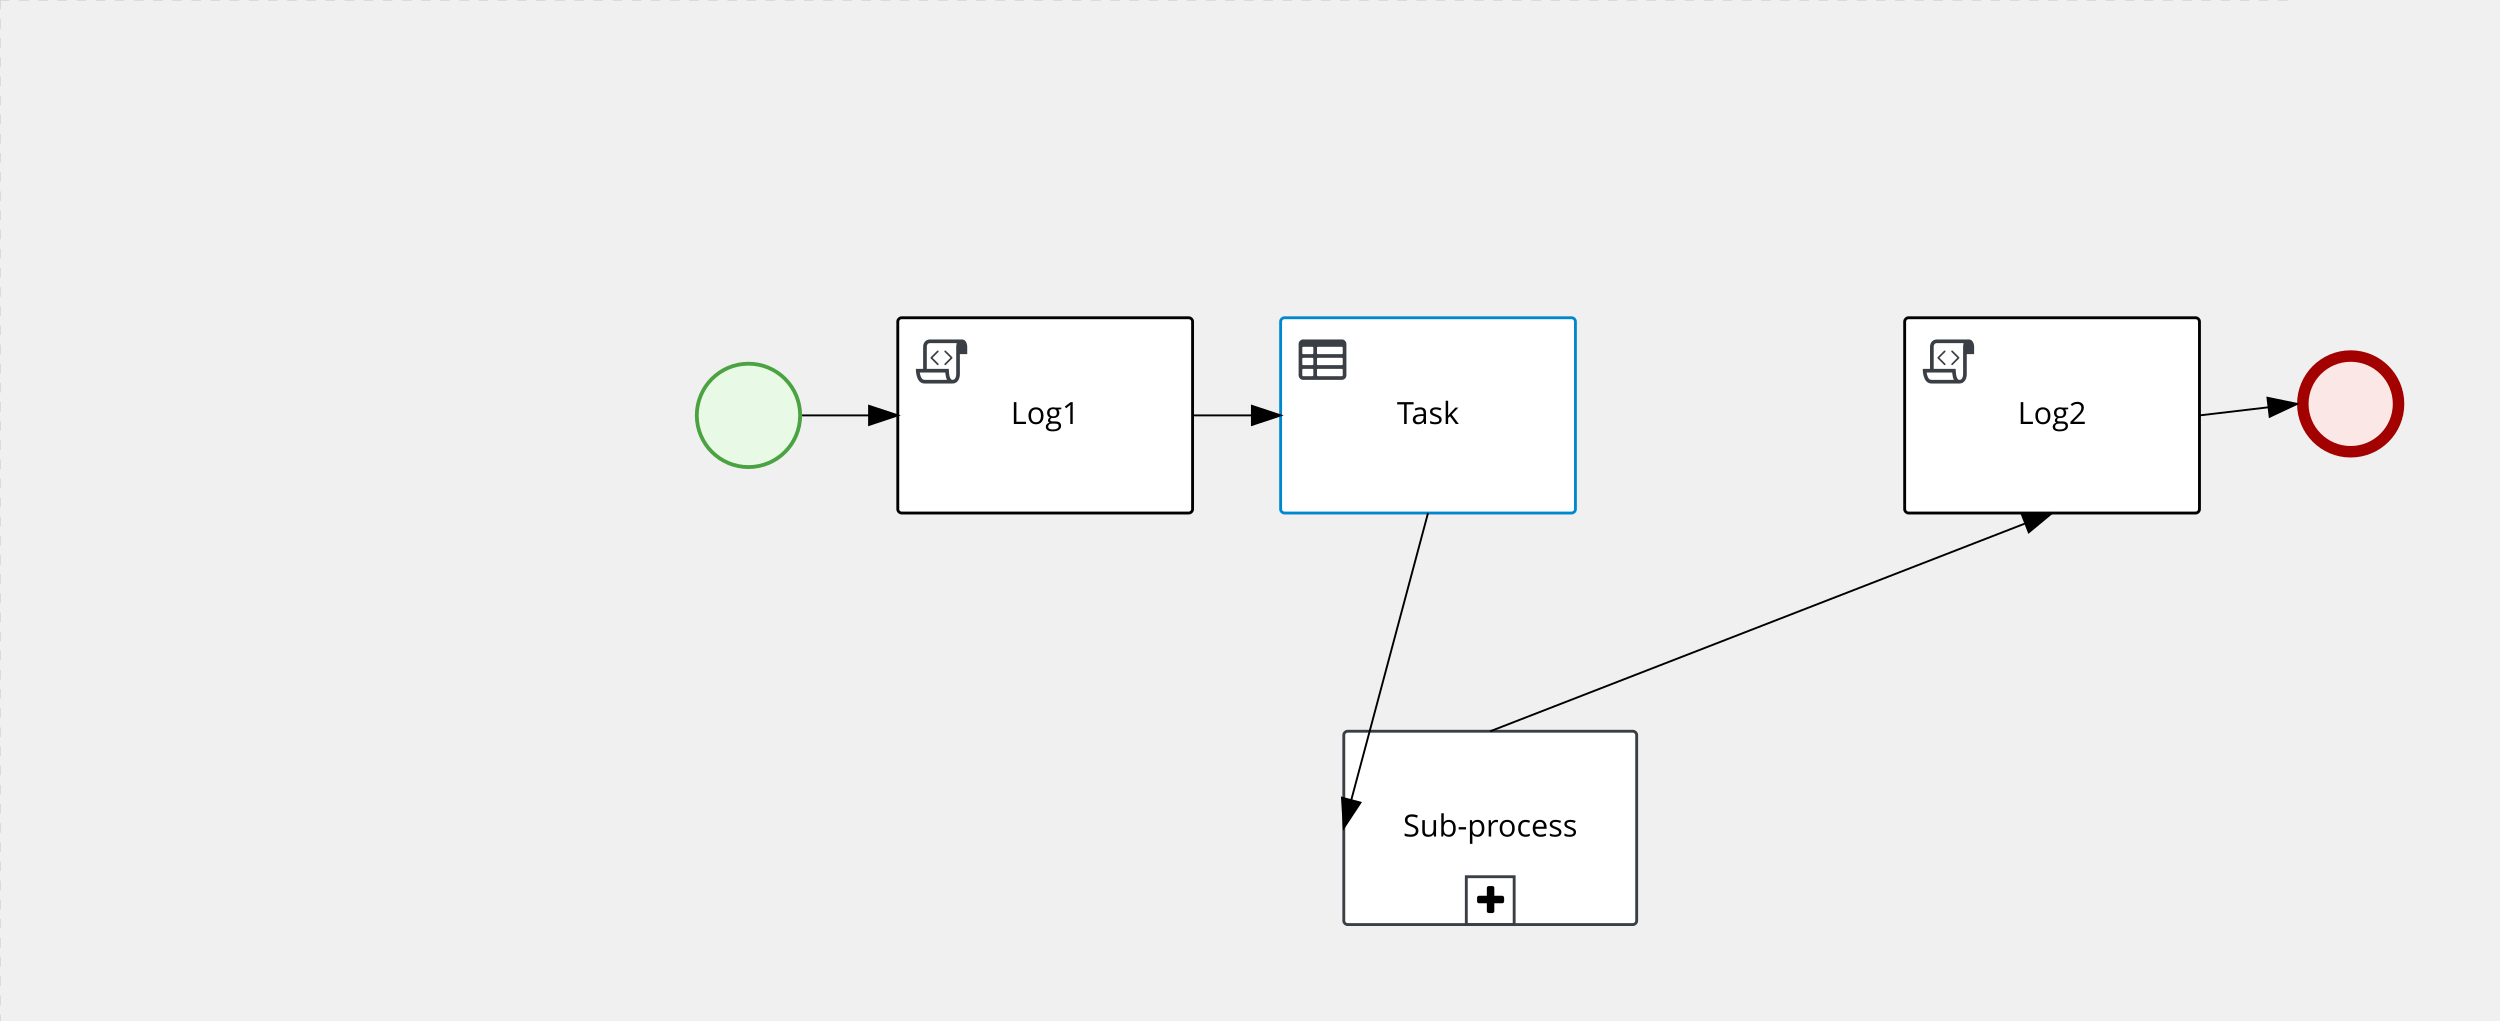
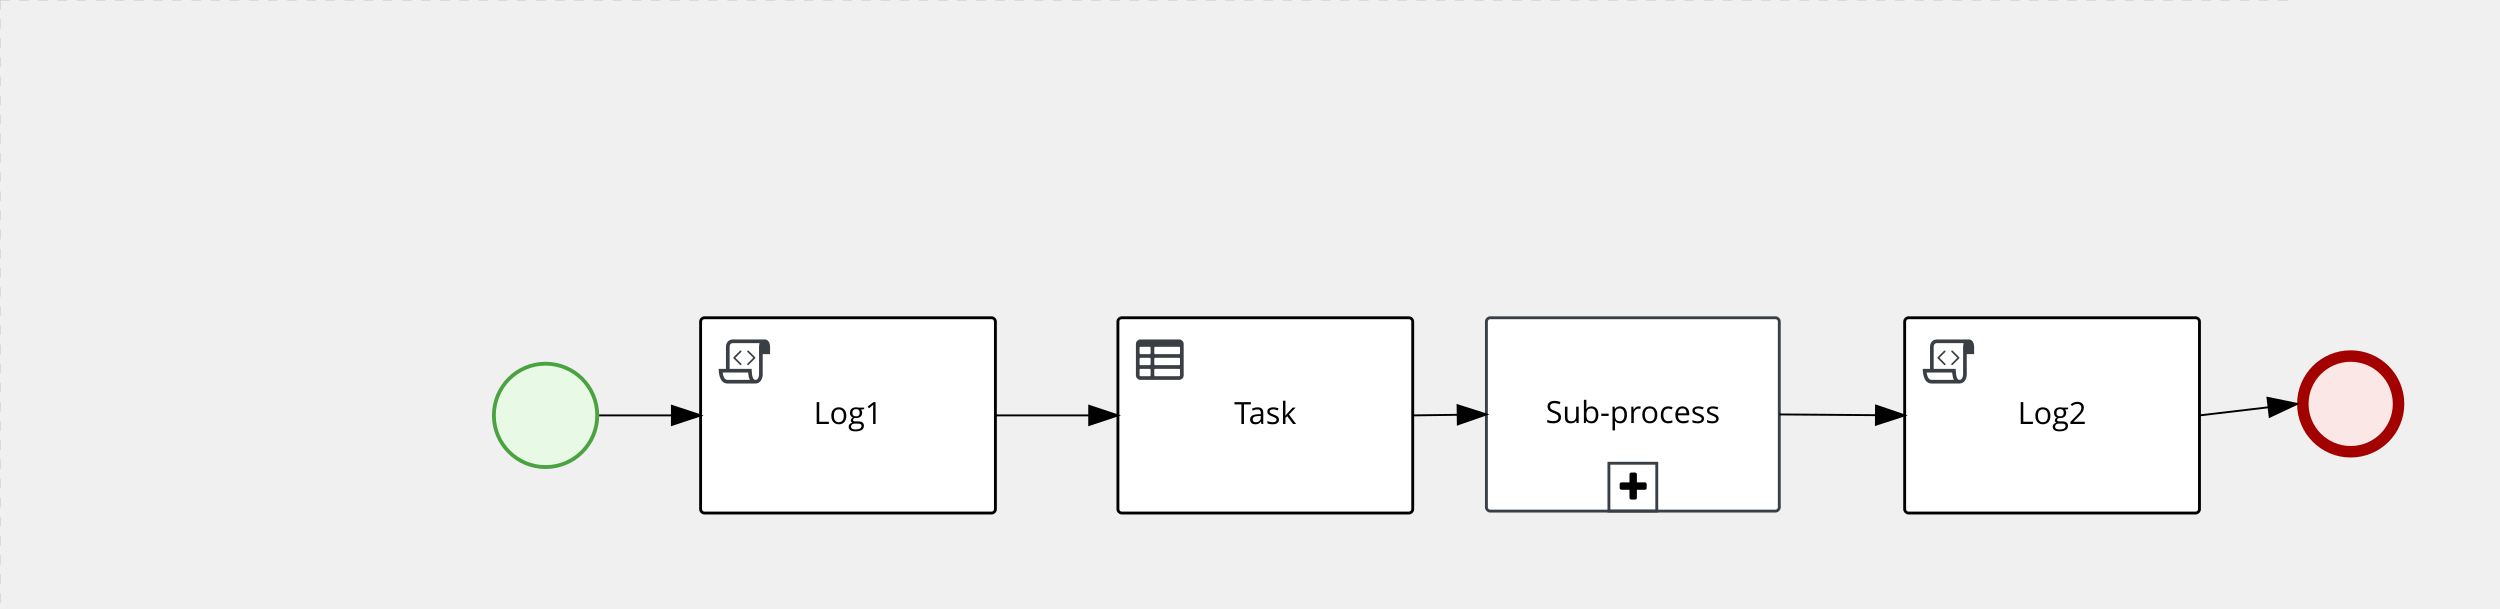
- <svg xmlns="http://www.w3.org/2000/svg" version="1.1" width="1306" height="533" viewBox="0 0 1306 533">
+ <svg xmlns="http://www.w3.org/2000/svg" version="1.1" width="1306" height="318" viewBox="0 0 1306 318">
  <defs />
  <g transform="matrix(1,0,0,1,0,0)">
    <g>
      <g>
        <g>
          <path fill="none" stroke="#d3d3d3" paint-order="fill stroke markers" d=" M 0 0 L 1200 0" stroke-miterlimit="10" stroke-opacity="0.8" stroke-dasharray="5" />
        </g>
        <g>
          <path fill="none" stroke="#d3d3d3" paint-order="fill stroke markers" d=" M 0 0 L 0 800" stroke-miterlimit="10" stroke-opacity="0.8" stroke-dasharray="5" />
        </g>
      </g>
      <g id="_11CC6B22-7D6C-424A-9CB3-2744F7A7CEF2" bpmn2nodeid="_11CC6B22-7D6C-424A-9CB3-2744F7A7CEF2" transform="matrix(1,0,0,1,995,166)">
        <g>
          <path fill="none" stroke="none" />
        </g>
        <g transform="matrix(1,0,0,1,0,0)">
          <path fill="#ffffff" stroke="none" id="_11CC6B22-7D6C-424A-9CB3-2744F7A7CEF2?shapeType=BACKGROUND" paint-order="stroke fill markers" d=" M 2 0 L 152 0 L 152 0 A 2 2 0 0 1 154 2 L 154 100 L 154 100 A 2 2 0 0 1 152 102 L 2 102 L 2 102 A 2 2 0 0 1 0 100 L 0 2 L 0 2 A 2 2 0 0 1 2 0 Z" />
        </g>
        <g transform="matrix(1,0,0,1,0,0)">
          <path fill="none" stroke="#000000" id="_11CC6B22-7D6C-424A-9CB3-2744F7A7CEF2?shapeType=BORDER&amp;renderType=STROKE" paint-order="fill stroke markers" d=" M 2 0 L 152 0 L 152 0 A 2 2 0 0 1 154 2 L 154 100 L 154 100 A 2 2 0 0 1 152 102 L 2 102 L 2 102 A 2 2 0 0 1 0 100 L 0 2 L 0 2 A 2 2 0 0 1 2 0 Z" stroke-miterlimit="10" stroke-width="1.5" stroke-dasharray="" />
        </g>
        <g>
          <g transform="matrix(0.06,0,0,0.06,9.4,9.4)">
            <g transform="matrix(1,0,0,1,0,0)">
              <path fill="#393f44" stroke="none" id="_11CC6B22-7D6C-424A-9CB3-2744F7A7CEF2undefined" paint-order="stroke fill markers" d=" M 0 0 M 197.3 130.2 C 194.4 127.3 189.6 127.3 186.7 130.2 L 130.2 186.7 C 127.3 189.6 127.3 194.4 130.2 197.3 L 186.7 253.8 C 188.1 255.3 190.1 256 192 256 C 193.9 256 195.9 255.3 197.3 253.7 C 200.2 250.8 200.2 246 197.3 243.1 L 146.2 192 L 197.3 140.8 C 200.2 137.9 200.2 133.1 197.3 130.2 Z" />
            </g>
            <g transform="matrix(1,0,0,1,0,0)">
              <path fill="#393f44" stroke="none" id="_11CC6B22-7D6C-424A-9CB3-2744F7A7CEF2undefined" paint-order="stroke fill markers" d=" M 0 0 M 261.3 130.2 C 258.4 127.3 253.6 127.3 250.7 130.2 C 247.8 133.1 247.8 137.9 250.7 140.8 L 301.8 191.9 L 250.7 243 C 247.8 245.9 247.8 250.7 250.7 253.6 C 252.1 255.3 254.1 256 256 256 C 257.9 256 259.9 255.3 261.3 253.8 L 317.8 197.3 C 320.7 194.4 320.7 189.6 317.8 186.7 L 261.3 130.2 Z" />
            </g>
            <g transform="matrix(1,0,0,1,0,0)">
              <path fill="#393f44" stroke="none" id="_11CC6B22-7D6C-424A-9CB3-2744F7A7CEF2undefined" paint-order="stroke fill markers" d=" M 0 0 M 400 32 C 400 32 152.8 32 128 32 C 62 32 64 96 64 96 L 64 288 L 1 288 C 1 288 -4 416 78 416 L 320 416 C 368 416 384 368 384 336 C 384 314.2 384 224.4 384 160 L 448 160 L 448 96 C 448 96 449 32 400 32 Z M 0 0 M 78 383.9 C 68.5 383.9 61.6 381.1 55.5 374.9 C 43.4 362.4 37.5 339.6 34.9 320 L 256.9 320 C 257.1 322.7 257.3 325.4 257.6 328.2 C 260 351.6 264.7 370.1 271.9 383.9 L 78 383.9 L 78 383.9 Z M 0 0 M 352 336 C 352 345.9 349.6 360.3 342.9 371 C 337.2 380.1 330.4 384 320 384 C 285 384 288 288 288 288 L 96 288 L 96 96 L 96 95.9 L 96 95.1 C 96 90.6 97.6 78.3 104.7 71.2 C 106.5 69.4 111.9 64 128 64 L 356.5 64 C 354.4 72.8 352.8 81.8 352.2 89.9 C 352.2 90.5 352.1 91.1 352.1 91.7 C 352.1 92 352.1 92.3 352.1 92.6 C 352 94.8 352 96 352 96 L 352 160 L 352 336 Z" />
            </g>
          </g>
        </g>
        <g transform="matrix(1,0,0,1,59.05859,43.5)">
          <text fill="#000000" stroke="none" font-family="Open Sans" font-size="12pt" font-style="normal" font-weight="normal" text-decoration="normal" x="17.941" y="12" text-anchor="middle" dominant-baseline="alphabetic">Log2</text>
        </g>
      </g>
-       <g id="_33E37707-75E6-4BAD-9ED4-1F55CDE9C7CC" bpmn2nodeid="_33E37707-75E6-4BAD-9ED4-1F55CDE9C7CC" transform="matrix(1,0,0,1,363,189)">
-         <g>
-           <path fill="none" stroke="none" />
-         </g>
-         <g transform="matrix(0.125,0,0,0.125,0,0)">
-           <g transform="matrix(1,0,0,1,0,0)">
-             <path fill="#e8fae6" stroke="none" id="_33E37707-75E6-4BAD-9ED4-1F55CDE9C7CC?shapeType=BACKGROUND" paint-order="stroke fill markers" d=" M 0 0 M 444 224 C 444 263.9 434.2 300.8 414.4 334.5 C 394.7 368.2 368 394.9 334.4 414.5 C 300.8 434.1 263.9 444 224 444 C 184.1 444 147.2 434.2 113.5 414.4 C 79.8 394.7 53.1 368 33.5 334.4 C 13.9 300.8 4 263.9 4 224 C 4 184.1 13.8 147.2 33.6 113.5 C 53.4 79.8 80.1 53.1 113.6 33.5 C 147.1 13.9 184.1 4 224 4 C 263.9 4 300.8 13.8 334.5 33.6 C 368.2 53.4 394.9 80.1 414.5 113.6 C 434.1 147.1 444 184.1 444 224 Z" />
-           </g>
-           <g>
-             <g transform="matrix(1,0,0,1,0,0)">
-               <g transform="matrix(1,0,0,1,0,0)">
-                 <path fill="#4aa241" stroke="none" id="_33E37707-75E6-4BAD-9ED4-1F55CDE9C7CC?shapeType=BORDER&amp;renderType=FILL" paint-order="stroke fill markers" d=" M 0 0 M 224 0 C 100.3 0 0 100.3 0 224 C 0 347.7 100.3 448 224 448 C 347.7 448 448 347.7 448 224 C 448 100.3 347.7 0 224 0 Z M 0 0 M 224 432 C 109.1 432 16 338.9 16 224 C 16 109.1 109.1 16 224 16 C 338.9 16 432 109.1 432 224 C 432 338.9 338.9 432 224 432 Z" />
-               </g>
-             </g>
-           </g>
-         </g>
-         <g transform="matrix(1,0,0,1,28,61)" />
-       </g>
      <g id="_79BB436E-E169-4572-85B0-322B13ABADD4" bpmn2nodeid="_79BB436E-E169-4572-85B0-322B13ABADD4" transform="matrix(1,0,0,1,1200,183)">
        <g>
          <path fill="none" stroke="none" />
        </g>
        <g transform="matrix(0.125,0,0,0.125,0,0)">
          <g transform="matrix(1,0,0,1,0,0)">
            <path fill="#fce7e7" stroke="none" id="_79BB436E-E169-4572-85B0-322B13ABADD4?shapeType=BACKGROUND" paint-order="stroke fill markers" d=" M 0 0 M 444 224 C 444 263.9 434.2 300.8 414.4 334.5 C 394.7 368.2 368 394.9 334.4 414.5 C 300.8 434.1 263.9 444 224 444 C 184.1 444 147.2 434.2 113.5 414.4 C 79.8 394.7 53.1 368 33.5 334.4 C 13.9 300.8 4 263.9 4 224 C 4 184.1 13.8 147.2 33.6 113.5 C 53.4 79.8 80.1 53.1 113.6 33.5 C 147.1 13.9 184.1 4 224 4 C 263.9 4 300.8 13.8 334.5 33.6 C 368.2 53.4 394.9 80.1 414.5 113.6 C 434.1 147.1 444 184.1 444 224 Z" />
          </g>
          <g>
            <g transform="matrix(1,0,0,1,0,0)">
              <g transform="matrix(1,0,0,1,0,0)">
                <path fill="#a30000" stroke="none" id="_79BB436E-E169-4572-85B0-322B13ABADD4?shapeType=BORDER&amp;renderType=FILL" paint-order="stroke fill markers" d=" M 0 0 M 224 0 C 100.3 0 0 100.3 0 224 C 0 347.7 100.3 448 224 448 C 347.7 448 448 347.7 448 224 C 448 100.3 347.7 0 224 0 Z M 0 0 M 224 400 C 126.8 400 48 321.2 48 224 C 48 126.8 126.8 48 224 48 C 321.2 48 400 126.8 400 224 C 400 321.2 321.2 400 224 400 Z" />
              </g>
            </g>
          </g>
        </g>
        <g transform="matrix(1,0,0,1,28,61)" />
      </g>
-       <g id="_ACD4B1B4-CE54-4BAC-8A30-C3DC9453D95B" bpmn2nodeid="_ACD4B1B4-CE54-4BAC-8A30-C3DC9453D95B" transform="matrix(1,0,0,1,469,166)">
+       <g id="_2CADB323-29B0-4AFB-BBA6-99565A8C705D" bpmn2nodeid="_2CADB323-29B0-4AFB-BBA6-99565A8C705D">
+         <g>
+           <path fill="none" stroke="#000000" paint-order="fill stroke markers" d=" M 1149 217 L 1185.103 212.753" stroke-miterlimit="10" stroke-dasharray="" />
+         </g>
+         <g transform="matrix(1,0,0,1,1149,217)" />
+         <g transform="matrix(0.1168412,0.9931506,-0.9931506,0.1168412,1199.416,206.0342)">
+           <path fill="#000000" stroke="#000000" paint-order="fill stroke markers" d=" M 10 15 L 0 15 L 5 0 Z" stroke-miterlimit="10" stroke-dasharray="" />
+         </g>
+         <g transform="matrix(1,0,0,1,1150.168,204.0685)" />
+       </g>
+       <g transform="matrix(1,0,0,1,995,166)" />
+       <g transform="matrix(1,0,0,1,1200,183)" />
+       <g id="_33E37707-75E6-4BAD-9ED4-1F55CDE9C7CC" bpmn2nodeid="_33E37707-75E6-4BAD-9ED4-1F55CDE9C7CC" transform="matrix(1,0,0,1,257,189)">
+         <g>
+           <path fill="none" stroke="none" />
+         </g>
+         <g transform="matrix(0.125,0,0,0.125,0,0)">
+           <g transform="matrix(1,0,0,1,0,0)">
+             <path fill="#e8fae6" stroke="none" id="_33E37707-75E6-4BAD-9ED4-1F55CDE9C7CC?shapeType=BACKGROUND" paint-order="stroke fill markers" d=" M 0 0 M 444 224 C 444 263.9 434.2 300.8 414.4 334.5 C 394.7 368.2 368 394.9 334.4 414.5 C 300.8 434.1 263.9 444 224 444 C 184.1 444 147.2 434.2 113.5 414.4 C 79.8 394.7 53.1 368 33.5 334.4 C 13.9 300.8 4 263.9 4 224 C 4 184.1 13.8 147.2 33.6 113.5 C 53.4 79.8 80.1 53.1 113.6 33.5 C 147.1 13.9 184.1 4 224 4 C 263.9 4 300.8 13.8 334.5 33.6 C 368.2 53.4 394.9 80.1 414.5 113.6 C 434.1 147.1 444 184.1 444 224 Z" />
+           </g>
+           <g>
+             <g transform="matrix(1,0,0,1,0,0)">
+               <g transform="matrix(1,0,0,1,0,0)">
+                 <path fill="rgb(74,162,65)" stroke="none" id="_33E37707-75E6-4BAD-9ED4-1F55CDE9C7CC?shapeType=BORDER&amp;renderType=FILL" paint-order="stroke fill markers" d=" M 0 0 M 224 0 C 100.3 0 0 100.3 0 224 C 0 347.7 100.3 448 224 448 C 347.7 448 448 347.7 448 224 C 448 100.3 347.7 0 224 0 Z M 0 0 M 224 432 C 109.1 432 16 338.9 16 224 C 16 109.1 109.1 16 224 16 C 338.9 16 432 109.1 432 224 C 432 338.9 338.9 432 224 432 Z" />
+               </g>
+             </g>
+           </g>
+         </g>
+         <g transform="matrix(1,0,0,1,28,61)" />
+       </g>
+       <g transform="matrix(1,0,0,1,257,189)" />
+       <g id="_ACD4B1B4-CE54-4BAC-8A30-C3DC9453D95B" bpmn2nodeid="_ACD4B1B4-CE54-4BAC-8A30-C3DC9453D95B" transform="matrix(1,0,0,1,366,166)">
        <g>
          <path fill="none" stroke="none" />
        </g>
        <g transform="matrix(1,0,0,1,0,0)">
          <path fill="#ffffff" stroke="none" id="_ACD4B1B4-CE54-4BAC-8A30-C3DC9453D95B?shapeType=BACKGROUND" paint-order="stroke fill markers" d=" M 2 0 L 152 0 L 152 0 A 2 2 0 0 1 154 2 L 154 100 L 154 100 A 2 2 0 0 1 152 102 L 2 102 L 2 102 A 2 2 0 0 1 0 100 L 0 2 L 0 2 A 2 2 0 0 1 2 0 Z" />
        </g>
        <g transform="matrix(1,0,0,1,0,0)">
-           <path fill="none" stroke="#000000" id="_ACD4B1B4-CE54-4BAC-8A30-C3DC9453D95B?shapeType=BORDER&amp;renderType=STROKE" paint-order="fill stroke markers" d=" M 2 0 L 152 0 L 152 0 A 2 2 0 0 1 154 2 L 154 100 L 154 100 A 2 2 0 0 1 152 102 L 2 102 L 2 102 A 2 2 0 0 1 0 100 L 0 2 L 0 2 A 2 2 0 0 1 2 0 Z" stroke-miterlimit="10" stroke-width="1.5" stroke-dasharray="" />
+           <path fill="none" stroke="rgb(0,0,0)" id="_ACD4B1B4-CE54-4BAC-8A30-C3DC9453D95B?shapeType=BORDER&amp;renderType=STROKE" paint-order="fill stroke markers" d=" M 2 0 L 152 0 L 152 0 A 2 2 0 0 1 154 2 L 154 100 L 154 100 A 2 2 0 0 1 152 102 L 2 102 L 2 102 A 2 2 0 0 1 0 100 L 0 2 L 0 2 A 2 2 0 0 1 2 0 Z" stroke-miterlimit="10" stroke-width="1.5" stroke-dasharray="" />
        </g>
        <g>
          <g transform="matrix(0.06,0,0,0.06,9.4,9.4)">
            <g transform="matrix(1,0,0,1,0,0)">
              <path fill="#393f44" stroke="none" id="_ACD4B1B4-CE54-4BAC-8A30-C3DC9453D95Bundefined" paint-order="stroke fill markers" d=" M 0 0 M 197.3 130.2 C 194.4 127.3 189.6 127.3 186.7 130.2 L 130.2 186.7 C 127.3 189.6 127.3 194.4 130.2 197.3 L 186.7 253.8 C 188.1 255.3 190.1 256 192 256 C 193.9 256 195.9 255.3 197.3 253.7 C 200.2 250.8 200.2 246 197.3 243.1 L 146.2 192 L 197.3 140.8 C 200.2 137.9 200.2 133.1 197.3 130.2 Z" />
            </g>
            <g transform="matrix(1,0,0,1,0,0)">
              <path fill="#393f44" stroke="none" id="_ACD4B1B4-CE54-4BAC-8A30-C3DC9453D95Bundefined" paint-order="stroke fill markers" d=" M 0 0 M 261.3 130.2 C 258.4 127.3 253.6 127.3 250.7 130.2 C 247.8 133.1 247.8 137.9 250.7 140.8 L 301.8 191.9 L 250.7 243 C 247.8 245.9 247.8 250.7 250.7 253.6 C 252.1 255.3 254.1 256 256 256 C 257.9 256 259.9 255.3 261.3 253.8 L 317.8 197.3 C 320.7 194.4 320.7 189.6 317.8 186.7 L 261.3 130.2 Z" />
            </g>
            <g transform="matrix(1,0,0,1,0,0)">
              <path fill="#393f44" stroke="none" id="_ACD4B1B4-CE54-4BAC-8A30-C3DC9453D95Bundefined" paint-order="stroke fill markers" d=" M 0 0 M 400 32 C 400 32 152.8 32 128 32 C 62 32 64 96 64 96 L 64 288 L 1 288 C 1 288 -4 416 78 416 L 320 416 C 368 416 384 368 384 336 C 384 314.2 384 224.4 384 160 L 448 160 L 448 96 C 448 96 449 32 400 32 Z M 0 0 M 78 383.9 C 68.5 383.9 61.6 381.1 55.5 374.9 C 43.4 362.4 37.5 339.6 34.9 320 L 256.9 320 C 257.1 322.7 257.3 325.4 257.6 328.2 C 260 351.6 264.7 370.1 271.9 383.9 L 78 383.9 L 78 383.9 Z M 0 0 M 352 336 C 352 345.9 349.6 360.3 342.9 371 C 337.2 380.1 330.4 384 320 384 C 285 384 288 288 288 288 L 96 288 L 96 96 L 96 95.9 L 96 95.1 C 96 90.6 97.6 78.3 104.7 71.2 C 106.5 69.4 111.9 64 128 64 L 356.5 64 C 354.4 72.8 352.8 81.8 352.2 89.9 C 352.2 90.5 352.1 91.1 352.1 91.7 C 352.1 92 352.1 92.3 352.1 92.6 C 352 94.8 352 96 352 96 L 352 160 L 352 336 Z" />
            </g>
          </g>
        </g>
        <g transform="matrix(1,0,0,1,59.05859,43.5)">
          <text fill="#000000" stroke="none" font-family="Open Sans" font-size="12pt" font-style="normal" font-weight="normal" text-decoration="normal" x="17.941" y="12" text-anchor="middle" dominant-baseline="alphabetic">Log1</text>
        </g>
      </g>
-       <g id="_7D8FE6CE-705A-47F4-829C-5D26770EC6D5" bpmn2nodeid="_7D8FE6CE-705A-47F4-829C-5D26770EC6D5" transform="matrix(1,0,0,1,702,382)">
+       <g id="_B85C0304-AC31-46A8-B2E2-1EB365EE7625" bpmn2nodeid="_B85C0304-AC31-46A8-B2E2-1EB365EE7625">
+         <g>
+           <path fill="none" stroke="#000000" paint-order="fill stroke markers" d=" M 313 217 L 351 217" stroke-miterlimit="10" stroke-dasharray="" />
+         </g>
+         <g transform="matrix(1,0,0,1,313,217)" />
+         <g transform="matrix(6.123233995736766e-17,1,-1,6.123233995736766e-17,366,212)">
+           <path fill="#000000" stroke="#000000" paint-order="fill stroke markers" d=" M 10 15 L 0 15 L 5 0 Z" stroke-miterlimit="10" stroke-dasharray="" />
+         </g>
+         <g transform="matrix(1,0,0,1,313,207)" />
+       </g>
+       <g transform="matrix(1,0,0,1,366,166)" />
+       <g id="_7D8FE6CE-705A-47F4-829C-5D26770EC6D5" bpmn2nodeid="_7D8FE6CE-705A-47F4-829C-5D26770EC6D5" transform="matrix(1,0,0,1,776.5,166)">
        <g>
          <path fill="none" stroke="none" />
        </g>
        <g transform="matrix(1,0,0,1,0,0)">
          <path fill="#ffffff" stroke="none" id="_7D8FE6CE-705A-47F4-829C-5D26770EC6D5?shapeType=BACKGROUND" paint-order="stroke fill markers" d=" M 2 0 L 151 0 L 151 0 A 2 2 0 0 1 153 2 L 153 99 L 153 99 A 2 2 0 0 1 151 101 L 2 101 L 2 101 A 2 2 0 0 1 0 99 L 0 2 L 0 2 A 2 2 0 0 1 2 0 Z" />
        </g>
        <g transform="matrix(1,0,0,1,0,0)">
-           <path fill="none" stroke="#393f44" id="_7D8FE6CE-705A-47F4-829C-5D26770EC6D5?shapeType=BORDER&amp;renderType=STROKE" paint-order="fill stroke markers" d=" M 2 0 L 151 0 L 151 0 A 2 2 0 0 1 153 2 L 153 99 L 153 99 A 2 2 0 0 1 151 101 L 2 101 L 2 101 A 2 2 0 0 1 0 99 L 0 2 L 0 2 A 2 2 0 0 1 2 0 Z" stroke-miterlimit="10" stroke-width="1.5" stroke-dasharray="" />
+           <path fill="none" stroke="rgb(57,63,68)" id="_7D8FE6CE-705A-47F4-829C-5D26770EC6D5?shapeType=BORDER&amp;renderType=STROKE" paint-order="fill stroke markers" d=" M 2 0 L 151 0 L 151 0 A 2 2 0 0 1 153 2 L 153 99 L 153 99 A 2 2 0 0 1 151 101 L 2 101 L 2 101 A 2 2 0 0 1 0 99 L 0 2 L 0 2 A 2 2 0 0 1 2 0 Z" stroke-miterlimit="10" stroke-width="1.5" stroke-dasharray="" />
        </g>
        <g transform="matrix(1,0,0,1,1,10)">
          <g transform="matrix(1,0,0,1,0,0)">
            <g transform="matrix(1,0,0,1,63,66)">
              <path fill="none" stroke="#393f44" id="_7D8FE6CE-705A-47F4-829C-5D26770EC6D5undefined" paint-order="fill stroke markers" d=" M 0 0 L 25 0 L 25 25 L 0 25 L 0 0 Z Z" stroke-miterlimit="10" stroke-width="1.5" stroke-dasharray="" />
            </g>
            <g transform="matrix(0.04,0,0,0.04,68.64,69.6)">
              <path fill="#000000" stroke="#000000" id="_7D8FE6CE-705A-47F4-829C-5D26770EC6D5undefined" paint-order="fill stroke markers" d=" M 0 0 M 352 184 L 352 232 C 352 238.7 349.7 244.3 345 249 C 340.3 253.7 334.7 256 328 256 L 224 256 L 224 360 C 224 366.7 221.7 372.3 217 377 C 212.3 381.7 206.7 384 200 384 L 152 384 C 145.3 384 139.7 381.7 135 377 C 130.3 372.3 128 366.7 128 360 L 128 256 L 24 256 C 17.3 256 11.7 253.7 7 249 C 2.3 244.3 0 238.7 0 232 L 0 184 C 0 177.3 2.3 171.7 7 167 C 11.7 162.3 17.3 160 24 160 L 128 160 L 128 56 C 128 49.3 130.3 43.7 135 39 C 139.7 34.3 145.3 32 152 32 L 200 32 C 206.7 32 212.3 34.3 217 39 C 221.7 43.7 224 49.3 224 56 L 224 160 L 328 160 C 334.7 160 340.3 162.3 345 167 C 349.7 171.7 352 177.3 352 184 Z" stroke-miterlimit="10" stroke-dasharray="" />
            </g>
          </g>
        </g>
        <g transform="matrix(1,0,0,1,12.82,10)">
          <g transform="matrix(1,0,0,1,0,0)">
            <g transform="matrix(1,0,0,1,63,66)">
              <path fill="none" stroke="none" />
            </g>
            <g transform="matrix(0.04,0,0,0.04,68.64,69.6)">
              <path fill="none" stroke="none" />
            </g>
            <g transform="matrix(0.04,0,0,0.04,40.32,71.04)">
              <path fill="none" stroke="none" />
            </g>
            <g transform="matrix(0.04,0,0,0.04,39.36,72)">
              <path fill="none" stroke="none" />
            </g>
          </g>
        </g>
        <g transform="matrix(1,0,0,1,30.95312,43)">
          <text fill="#000000" stroke="none" font-family="Open Sans" font-size="12pt" font-style="normal" font-weight="normal" text-decoration="normal" x="45.547" y="12" text-anchor="middle" dominant-baseline="alphabetic">Sub-process</text>
        </g>
      </g>
-       <g id="_1509B7F1-C94F-4BA5-968A-7AF60AA321EC" bpmn2nodeid="_1509B7F1-C94F-4BA5-968A-7AF60AA321EC" transform="matrix(1,0,0,1,669,166)">
+       <g id="_6F0052E2-49AC-4EBD-A48F-110301F25A82" bpmn2nodeid="_6F0052E2-49AC-4EBD-A48F-110301F25A82">
+         <g>
+           <path fill="none" stroke="#000000" paint-order="fill stroke markers" d=" M 929.5 216.5 L 980 216.885" stroke-miterlimit="10" stroke-dasharray="" />
+         </g>
+         <g transform="matrix(1,0,0,1,929.5,216.5)" />
+         <g transform="matrix(-0.007633365,0.9999709,-0.9999709,-0.007633365,995.0382,212.0001)">
+           <path fill="#000000" stroke="#000000" paint-order="fill stroke markers" d=" M 10 15 L 0 15 L 5 0 Z" stroke-miterlimit="10" stroke-dasharray="" />
+         </g>
+         <g transform="matrix(1,0,0,1,929.5763,206.7503)" />
+       </g>
+       <g transform="matrix(1,0,0,1,776.5,166)" />
+       <g id="_1509B7F1-C94F-4BA5-968A-7AF60AA321EC" bpmn2nodeid="_1509B7F1-C94F-4BA5-968A-7AF60AA321EC" transform="matrix(1,0,0,1,584,166)">
        <g>
          <path fill="none" stroke="none" />
        </g>
        <g transform="matrix(1,0,0,1,0,0)">
          <path fill="#ffffff" stroke="none" id="_1509B7F1-C94F-4BA5-968A-7AF60AA321EC?shapeType=BACKGROUND" paint-order="stroke fill markers" d=" M 2 0 L 152 0 L 152 0 A 2 2 0 0 1 154 2 L 154 100 L 154 100 A 2 2 0 0 1 152 102 L 2 102 L 2 102 A 2 2 0 0 1 0 100 L 0 2 L 0 2 A 2 2 0 0 1 2 0 Z" />
        </g>
        <g transform="matrix(1,0,0,1,0,0)">
-           <path fill="none" stroke="rgb(0,136,206)" id="_1509B7F1-C94F-4BA5-968A-7AF60AA321EC?shapeType=BORDER&amp;renderType=STROKE" paint-order="fill stroke markers" d=" M 2 0 L 152 0 L 152 0 A 2 2 0 0 1 154 2 L 154 100 L 154 100 A 2 2 0 0 1 152 102 L 2 102 L 2 102 A 2 2 0 0 1 0 100 L 0 2 L 0 2 A 2 2 0 0 1 2 0 Z" stroke-miterlimit="10" stroke-width="1.5" stroke-dasharray="" />
+           <path fill="none" stroke="rgb(0,0,0)" id="_1509B7F1-C94F-4BA5-968A-7AF60AA321EC?shapeType=BORDER&amp;renderType=STROKE" paint-order="fill stroke markers" d=" M 2 0 L 152 0 L 152 0 A 2 2 0 0 1 154 2 L 154 100 L 154 100 A 2 2 0 0 1 152 102 L 2 102 L 2 102 A 2 2 0 0 1 0 100 L 0 2 L 0 2 A 2 2 0 0 1 2 0 Z" stroke-miterlimit="10" stroke-width="1.5" stroke-dasharray="" />
        </g>
        <g>
          <g transform="matrix(0.06,0,0,0.06,9.4,9.4)">
            <g transform="matrix(1,0,0,1,0,0)">
              <path fill="#393f44" stroke="none" id="_1509B7F1-C94F-4BA5-968A-7AF60AA321ECundefined" paint-order="stroke fill markers" d=" M 0 0 M 128 344 L 128 296 C 128 293.7 127.2 291.8 125.8 290.2 C 124.4 288.6 122.4 288 120 288 L 40 288 C 37.7 288 35.8 288.8 34.2 290.2 C 32.6 291.6 32 293.7 32 296 L 32 344 C 32 346.3 32.8 348.2 34.2 349.8 C 35.6 351.4 37.6 352 40 352 L 120 352 C 122.3 352 124.2 351.2 125.8 349.8 C 127.4 348.4 128 346.3 128 344 Z M 0 0 M 128 248 L 128 200 C 128 197.7 127.2 195.8 125.8 194.2 C 124.4 192.6 122.4 192 120 192 L 40 192 C 37.7 192 35.8 192.8 34.2 194.2 C 32.6 195.6 32 197.7 32 200 L 32 248 C 32 250.3 32.8 252.2 34.2 253.8 C 35.6 255.4 37.6 256 40 256 L 120 256 C 122.3 256 124.2 255.2 125.8 253.8 C 127.4 252.4 128 250.3 128 248 Z M 0 0 M 376 352 C 378.3 352 380.2 351.2 381.8 349.8 C 383.4 348.4 384 346.4 384 344 L 384 296 C 384 293.7 383.2 291.8 381.8 290.2 C 380.4 288.6 378.4 288 376 288 L 168 288 C 165.7 288 163.8 288.8 162.2 290.2 C 160.6 291.6 160 293.6 160 296 L 160 344 C 160 346.3 160.8 348.2 162.2 349.8 C 163.6 351.4 165.6 352 168 352 L 376 352 Z M 0 0 M 128 152 L 128 104 C 128 101.7 127.2 99.8 125.8 98.2 C 124.4 96.6 122.3 96 120 96 L 40 96 C 37.7 96 35.8 96.8 34.2 98.2 C 32.6 99.6 32 101.7 32 104 L 32 152 C 32 154.3 32.8 156.2 34.2 157.8 C 35.6 159.4 37.6 160 40 160 L 120 160 C 122.3 160 124.2 159.2 125.8 157.8 C 127.4 156.4 128 154.3 128 152 Z M 0 0 M 376 256 C 378.3 256 380.2 255.2 381.8 253.8 C 383.4 252.4 384 250.4 384 248 L 384 200 C 384 197.7 383.2 195.8 381.8 194.2 C 380.4 192.6 378.4 192 376 192 L 168 192 C 165.7 192 163.8 192.8 162.2 194.2 C 160.6 195.6 160 197.6 160 200 L 160 248 C 160 250.3 160.8 252.2 162.2 253.8 C 163.6 255.4 165.6 256 168 256 L 376 256 Z M 0 0 M 376 160 C 378.3 160 380.2 159.2 381.8 157.8 C 383.4 156.4 384 154.4 384 152 L 384 104 C 384 101.7 383.2 99.8 381.8 98.2 C 380.4 96.6 378.3 96 376 96 L 168 96 C 165.7 96 163.8 96.8 162.2 98.2 C 160.6 99.6 160 101.6 160 104 L 160 152 C 160 154.3 160.8 156.2 162.2 157.8 C 163.6 159.4 165.6 160 168 160 L 376 160 Z M 0 0 M 416 72 L 416 344 C 416 355 412.1 364.4 404.2 372.2 C 396.3 380 387 384 376 384 L 40 384 C 29 384 19.6 380.1 11.8 372.2 C 4 364.3 0 355 0 344 L 0 72 C 0 61 3.9 51.6 11.8 43.8 C 19.7 36 29 32 40 32 L 376 32 C 387 32 396.4 35.9 404.2 43.8 C 412 51.7 416 61 416 72 Z" />
            </g>
          </g>
        </g>
        <g transform="matrix(1,0,0,1,60.75,43.5)">
          <text fill="#000000" stroke="none" font-family="Open Sans" font-size="12pt" font-style="normal" font-weight="normal" text-decoration="normal" x="16.25" y="12" text-anchor="middle" dominant-baseline="alphabetic">Task</text>
        </g>
      </g>
-       <g id="_B85C0304-AC31-46A8-B2E2-1EB365EE7625" bpmn2nodeid="_B85C0304-AC31-46A8-B2E2-1EB365EE7625">
-         <g>
-           <path fill="none" stroke="#000000" paint-order="fill stroke markers" d=" M 419 217 L 454 217" stroke-miterlimit="10" stroke-dasharray="" />
-         </g>
-         <g transform="matrix(1,0,0,1,419,217)" />
-         <g transform="matrix(6.123233995736766e-17,1,-1,6.123233995736766e-17,469,212)">
-           <path fill="#000000" stroke="#000000" paint-order="fill stroke markers" d=" M 10 15 L 0 15 L 5 0 Z" stroke-miterlimit="10" stroke-dasharray="" />
-         </g>
-         <g transform="matrix(1,0,0,1,419,207)" />
+       <g id="_DAFC7A2F-23B9-43E8-A2BD-D3511AB63995" bpmn2nodeid="_DAFC7A2F-23B9-43E8-A2BD-D3511AB63995">
+         <g>
+           <path fill="none" stroke="#000000" paint-order="fill stroke markers" d=" M 738 217 L 761.501 216.695" stroke-miterlimit="10" stroke-dasharray="" />
+         </g>
+         <g transform="matrix(1,0,0,1,738,217)" />
+         <g transform="matrix(0.01298592,0.9999157,-0.9999157,0.01298592,776.4351,211.5004)">
+           <path fill="#000000" stroke="#000000" paint-order="fill stroke markers" d=" M 10 15 L 0 15 L 5 0 Z" stroke-miterlimit="10" stroke-dasharray="" />
+         </g>
+         <g transform="matrix(1,0,0,1,738.1299,206.7508)" />
      </g>
      <g id="_0DCB4152-0045-4E36-84C9-B54DC7632D9E" bpmn2nodeid="_0DCB4152-0045-4E36-84C9-B54DC7632D9E">
        <g>
-           <path fill="none" stroke="#000000" paint-order="fill stroke markers" d=" M 623 217 L 654 217" stroke-miterlimit="10" stroke-dasharray="" />
-         </g>
-         <g transform="matrix(1,0,0,1,623,217)" />
-         <g transform="matrix(6.123233995736766e-17,1,-1,6.123233995736766e-17,669,212)">
-           <path fill="#000000" stroke="#000000" paint-order="fill stroke markers" d=" M 10 15 L 0 15 L 5 0 Z" stroke-miterlimit="10" stroke-dasharray="" />
-         </g>
-         <g transform="matrix(1,0,0,1,623,207)" />
-       </g>
-       <g id="_DAFC7A2F-23B9-43E8-A2BD-D3511AB63995" bpmn2nodeid="_DAFC7A2F-23B9-43E8-A2BD-D3511AB63995">
-         <g>
-           <path fill="none" stroke="#000000" paint-order="fill stroke markers" d=" M 746 268 L 705.876 418.009" stroke-miterlimit="10" stroke-dasharray="" />
-         </g>
-         <g transform="matrix(1,0,0,1,746,268)" />
-         <g transform="matrix(-0.9660397,-0.2583936,0.2583936,-0.9660397,706.8302,433.792)">
-           <path fill="#000000" stroke="#000000" paint-order="fill stroke markers" d=" M 10 15 L 0 15 L 5 0 Z" stroke-miterlimit="10" stroke-dasharray="" />
-         </g>
-         <g transform="matrix(1,0,0,1,711.6604,347.6661)" />
-       </g>
-       <g id="_6F0052E2-49AC-4EBD-A48F-110301F25A82" bpmn2nodeid="_6F0052E2-49AC-4EBD-A48F-110301F25A82">
-         <g>
-           <path fill="none" stroke="#000000" paint-order="fill stroke markers" d=" M 778.5 382 L 1058.018 273.431" stroke-miterlimit="10" stroke-dasharray="" />
-         </g>
-         <g transform="matrix(1,0,0,1,778.5,382)" />
-         <g transform="matrix(0.3620631,0.9321536,-0.9321536,0.3620631,1070.19,263.3392)">
-           <path fill="#000000" stroke="#000000" paint-order="fill stroke markers" d=" M 10 15 L 0 15 L 5 0 Z" stroke-miterlimit="10" stroke-dasharray="" />
-         </g>
-         <g transform="matrix(1,0,0,1,835.6553,315.6785)" />
-       </g>
-       <g id="_2CADB323-29B0-4AFB-BBA6-99565A8C705D" bpmn2nodeid="_2CADB323-29B0-4AFB-BBA6-99565A8C705D">
-         <g>
-           <path fill="none" stroke="#000000" paint-order="fill stroke markers" d=" M 1149 217 L 1185.103 212.753" stroke-miterlimit="10" stroke-dasharray="" />
-         </g>
-         <g transform="matrix(1,0,0,1,1149,217)" />
-         <g transform="matrix(0.1168412,0.9931506,-0.9931506,0.1168412,1199.416,206.0342)">
-           <path fill="#000000" stroke="#000000" paint-order="fill stroke markers" d=" M 10 15 L 0 15 L 5 0 Z" stroke-miterlimit="10" stroke-dasharray="" />
-         </g>
-         <g transform="matrix(1,0,0,1,1150.168,204.0685)" />
-       </g>
-       <g transform="matrix(1,0,0,1,995,166)" />
-       <g transform="matrix(1,0,0,1,363,189)" />
-       <g transform="matrix(1,0,0,1,1200,183)" />
-       <g transform="matrix(1,0,0,1,469,166)" />
-       <g transform="matrix(1,0,0,1,702,382)" />
-       <g transform="matrix(1,0,0,1,669,166)" />
+           <path fill="none" stroke="#000000" paint-order="fill stroke markers" d=" M 520 217 L 569 217" stroke-miterlimit="10" stroke-dasharray="" />
+         </g>
+         <g transform="matrix(1,0,0,1,520,217)" />
+         <g transform="matrix(6.123233995736766e-17,1,-1,6.123233995736766e-17,584,212)">
+           <path fill="#000000" stroke="#000000" paint-order="fill stroke markers" d=" M 10 15 L 0 15 L 5 0 Z" stroke-miterlimit="10" stroke-dasharray="" />
+         </g>
+         <g transform="matrix(1,0,0,1,520,207)" />
+       </g>
+       <g transform="matrix(1,0,0,1,584,166)" />
    </g>
  </g>
</svg>
